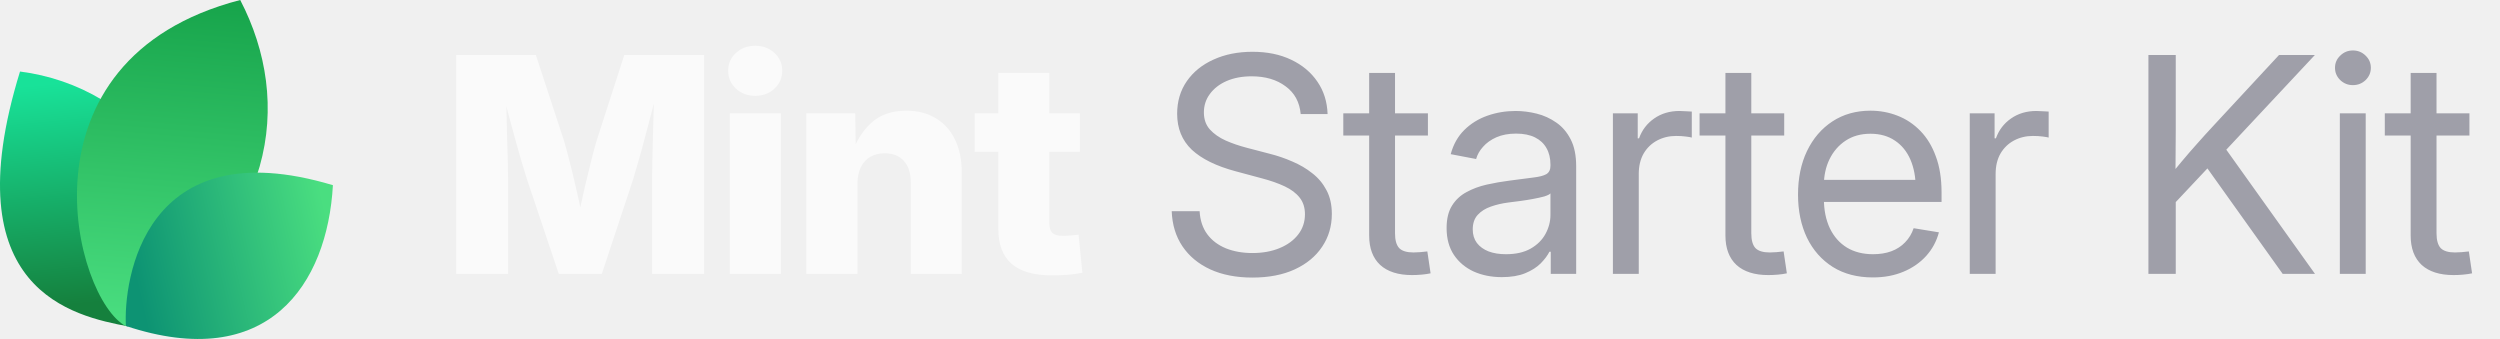
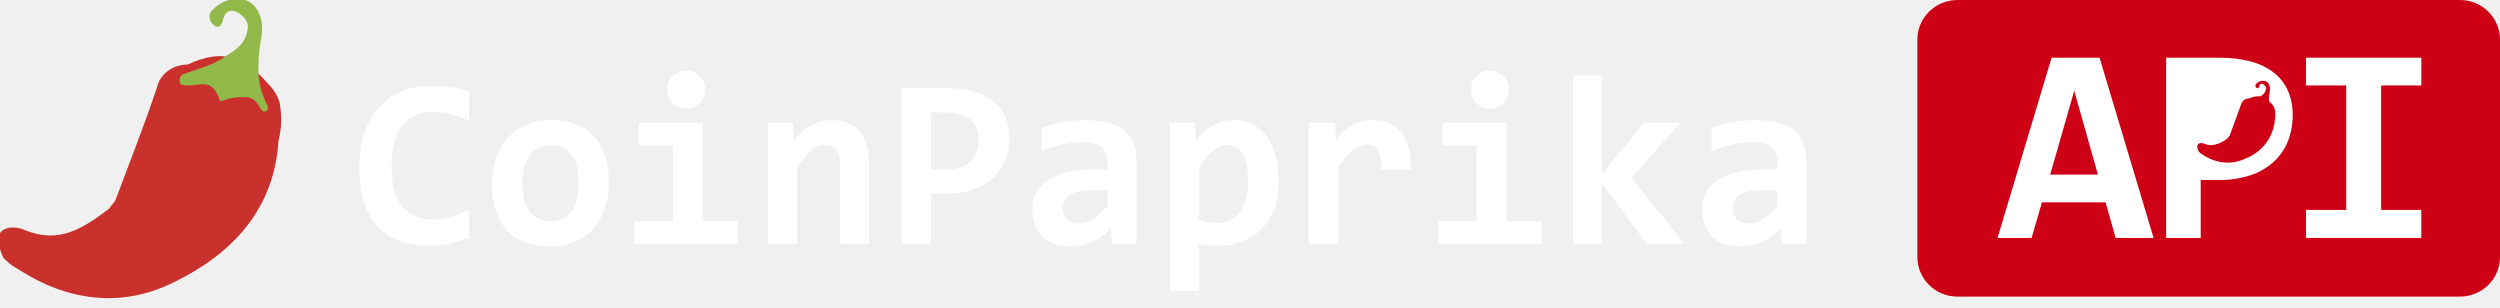
- <svg xmlns="http://www.w3.org/2000/svg" width="177" height="24" viewBox="0 0 177 24" fill="none">
-   <path d="M9.061 23.108C5.268 22.377 -3.391 20.627 1.417 5.064C9.634 6.099 16.973 14.064 9.061 23.108Z" fill="url(#paint0_linear_17557_2145)" />
-   <path d="M8.919 23.094C5.276 21.222 0.784 4.209 17.007 0C20.757 7.193 19.621 16.545 8.919 23.094Z" fill="url(#paint1_linear_17557_2145)" />
-   <path d="M8.914 23.079C8.735 19.882 10.159 9.085 23.57 13.111C23.181 20.123 18.984 26.418 8.914 23.079Z" fill="url(#paint2_linear_17557_2145)" />
-   <path d="M32.301 19.392V3.894H37.938L39.925 9.948C40.036 10.315 40.164 10.787 40.31 11.362C40.462 11.938 40.611 12.552 40.757 13.204C40.91 13.855 41.048 14.483 41.173 15.086C41.305 15.682 41.412 16.192 41.495 16.615H40.695C40.771 16.192 40.871 15.682 40.996 15.086C41.128 14.49 41.267 13.866 41.412 13.214C41.565 12.562 41.714 11.948 41.86 11.373C42.005 10.79 42.133 10.315 42.244 9.948L44.2 3.894H49.848V19.392H46.166V12.704C46.166 12.357 46.173 11.917 46.187 11.383C46.2 10.849 46.214 10.27 46.228 9.646C46.249 9.022 46.266 8.391 46.28 7.753C46.301 7.115 46.311 6.519 46.311 5.964H46.623C46.485 6.561 46.332 7.181 46.166 7.826C45.999 8.471 45.833 9.102 45.666 9.719C45.507 10.336 45.351 10.901 45.198 11.414C45.053 11.928 44.928 12.357 44.824 12.704L42.608 19.392H39.561L37.314 12.704C37.203 12.357 37.072 11.928 36.919 11.414C36.773 10.901 36.614 10.34 36.441 9.729C36.274 9.112 36.104 8.481 35.931 7.836C35.764 7.192 35.608 6.567 35.463 5.964H35.827C35.834 6.512 35.844 7.105 35.858 7.743C35.872 8.374 35.886 9.005 35.9 9.636C35.92 10.26 35.938 10.839 35.952 11.373C35.965 11.907 35.972 12.351 35.972 12.704V19.392H32.301ZM51.668 19.392V8.024H55.288V19.392H51.668ZM53.468 6.786C52.927 6.786 52.473 6.616 52.105 6.276C51.738 5.93 51.554 5.507 51.554 5.007C51.554 4.508 51.738 4.088 52.105 3.749C52.473 3.409 52.927 3.239 53.468 3.239C54.009 3.239 54.463 3.409 54.83 3.749C55.198 4.082 55.382 4.501 55.382 5.007C55.382 5.507 55.198 5.93 54.83 6.276C54.463 6.616 54.009 6.786 53.468 6.786ZM60.708 13.027V19.392H57.088V8.024H60.551L60.593 10.967H60.281C60.593 10.024 61.061 9.268 61.685 8.7C62.309 8.124 63.138 7.836 64.171 7.836C64.975 7.836 65.672 8.017 66.262 8.377C66.851 8.731 67.302 9.234 67.614 9.885C67.933 10.537 68.092 11.307 68.092 12.194V19.392H64.483V12.912C64.483 12.26 64.32 11.754 63.994 11.394C63.675 11.033 63.221 10.853 62.632 10.853C62.25 10.853 61.914 10.936 61.623 11.102C61.332 11.269 61.106 11.515 60.947 11.841C60.787 12.16 60.708 12.555 60.708 13.027ZM76.456 8.024V10.749H69.008V8.024H76.456ZM70.683 5.163H74.292V15.783C74.292 16.102 74.361 16.334 74.5 16.48C74.646 16.625 74.899 16.698 75.259 16.698C75.405 16.698 75.596 16.688 75.831 16.667C76.074 16.646 76.251 16.629 76.362 16.615L76.632 19.309C76.313 19.378 75.963 19.427 75.582 19.455C75.207 19.482 74.836 19.496 74.469 19.496C73.2 19.496 72.25 19.222 71.619 18.674C70.995 18.127 70.683 17.308 70.683 16.22V5.163Z" fill="#FAFAFA" />
-   <path d="M88.667 19.652C87.523 19.652 86.528 19.458 85.682 19.07C84.843 18.681 84.188 18.137 83.716 17.437C83.245 16.736 82.992 15.908 82.957 14.951H84.933C84.968 15.596 85.148 16.14 85.474 16.584C85.8 17.021 86.24 17.354 86.795 17.582C87.35 17.804 87.974 17.915 88.667 17.915C89.388 17.915 90.026 17.801 90.581 17.572C91.143 17.343 91.583 17.024 91.902 16.615C92.228 16.199 92.391 15.717 92.391 15.169C92.391 14.698 92.266 14.306 92.017 13.994C91.767 13.675 91.413 13.408 90.956 13.193C90.498 12.978 89.954 12.787 89.323 12.621L87.502 12.132C86.123 11.765 85.082 11.255 84.382 10.603C83.689 9.944 83.342 9.095 83.342 8.055C83.342 7.174 83.571 6.404 84.028 5.746C84.486 5.087 85.117 4.577 85.921 4.217C86.726 3.849 87.645 3.666 88.678 3.666C89.718 3.666 90.63 3.853 91.413 4.227C92.204 4.602 92.824 5.122 93.275 5.787C93.726 6.446 93.965 7.209 93.993 8.076H92.089C92.013 7.23 91.656 6.574 91.018 6.11C90.387 5.638 89.586 5.403 88.615 5.403C87.95 5.403 87.36 5.513 86.847 5.735C86.341 5.957 85.946 6.262 85.661 6.651C85.377 7.032 85.235 7.469 85.235 7.961C85.235 8.447 85.377 8.849 85.661 9.168C85.946 9.48 86.317 9.74 86.774 9.948C87.232 10.149 87.724 10.319 88.251 10.457L89.884 10.884C90.439 11.023 90.977 11.206 91.496 11.435C92.023 11.657 92.495 11.934 92.911 12.267C93.334 12.593 93.67 12.995 93.92 13.474C94.17 13.945 94.294 14.504 94.294 15.149C94.294 16.015 94.066 16.788 93.608 17.468C93.157 18.148 92.512 18.681 91.673 19.07C90.834 19.458 89.832 19.652 88.667 19.652ZM101.097 8.024V9.594H95.106V8.024H101.097ZM96.937 5.163H98.767V16.521C98.767 17 98.865 17.347 99.059 17.562C99.26 17.77 99.6 17.874 100.078 17.874C100.21 17.874 100.366 17.867 100.546 17.853C100.733 17.832 100.903 17.815 101.056 17.801L101.285 19.351C101.097 19.392 100.886 19.423 100.65 19.444C100.414 19.465 100.189 19.475 99.974 19.475C98.996 19.475 98.244 19.236 97.717 18.758C97.197 18.272 96.937 17.579 96.937 16.677V5.163ZM106.33 19.621C105.595 19.621 104.932 19.489 104.343 19.226C103.754 18.955 103.285 18.564 102.939 18.05C102.592 17.53 102.419 16.896 102.419 16.147C102.419 15.495 102.547 14.965 102.804 14.556C103.06 14.146 103.403 13.828 103.833 13.599C104.263 13.363 104.742 13.186 105.269 13.068C105.796 12.95 106.333 12.857 106.881 12.787C107.574 12.69 108.132 12.617 108.555 12.569C108.978 12.52 109.287 12.441 109.481 12.33C109.675 12.212 109.772 12.014 109.772 11.737V11.654C109.772 11.203 109.679 10.815 109.492 10.489C109.311 10.163 109.041 9.91 108.68 9.729C108.32 9.549 107.872 9.459 107.338 9.459C106.805 9.459 106.34 9.546 105.945 9.719C105.556 9.892 105.241 10.118 104.998 10.395C104.755 10.665 104.593 10.953 104.509 11.258L102.71 10.915C102.897 10.222 103.22 9.65 103.677 9.199C104.135 8.748 104.679 8.412 105.31 8.19C105.941 7.968 106.607 7.857 107.307 7.857C107.8 7.857 108.295 7.92 108.795 8.044C109.301 8.169 109.765 8.381 110.188 8.679C110.611 8.97 110.951 9.369 111.208 9.875C111.464 10.374 111.593 11.005 111.593 11.768V19.392H109.793V17.822H109.7C109.568 18.085 109.363 18.359 109.086 18.643C108.809 18.921 108.444 19.153 107.994 19.34C107.543 19.527 106.988 19.621 106.33 19.621ZM106.621 17.998C107.321 17.998 107.904 17.867 108.368 17.603C108.84 17.333 109.19 16.986 109.419 16.563C109.654 16.133 109.772 15.682 109.772 15.211V13.692C109.703 13.769 109.554 13.841 109.325 13.911C109.096 13.973 108.829 14.032 108.524 14.088C108.226 14.143 107.921 14.192 107.609 14.233C107.304 14.275 107.033 14.309 106.798 14.337C106.354 14.393 105.938 14.49 105.549 14.628C105.168 14.76 104.86 14.954 104.624 15.211C104.388 15.467 104.27 15.811 104.27 16.241C104.27 16.615 104.367 16.934 104.561 17.198C104.762 17.461 105.04 17.662 105.393 17.801C105.747 17.933 106.156 17.998 106.621 17.998ZM114.193 19.392V8.024H115.951V9.792H116.045C116.253 9.209 116.61 8.741 117.116 8.388C117.622 8.034 118.219 7.857 118.905 7.857C119.058 7.857 119.217 7.864 119.384 7.878C119.55 7.885 119.682 7.892 119.779 7.899V9.74C119.716 9.719 119.578 9.695 119.363 9.667C119.155 9.639 118.922 9.625 118.666 9.625C118.174 9.625 117.726 9.733 117.324 9.948C116.922 10.163 116.603 10.471 116.367 10.874C116.138 11.276 116.024 11.758 116.024 12.319V19.392H114.193ZM126.322 8.024V9.594H120.33V8.024H126.322ZM122.161 5.163H123.992V16.521C123.992 17 124.089 17.347 124.283 17.562C124.484 17.77 124.824 17.874 125.302 17.874C125.434 17.874 125.59 17.867 125.77 17.853C125.958 17.832 126.127 17.815 126.28 17.801L126.509 19.351C126.322 19.392 126.11 19.423 125.874 19.444C125.639 19.465 125.413 19.475 125.198 19.475C124.221 19.475 123.468 19.236 122.941 18.758C122.421 18.272 122.161 17.579 122.161 16.677V5.163ZM132.604 19.642C131.502 19.642 130.555 19.396 129.765 18.903C128.974 18.404 128.364 17.714 127.934 16.834C127.511 15.946 127.3 14.927 127.3 13.775C127.3 12.611 127.511 11.584 127.934 10.697C128.364 9.802 128.964 9.102 129.734 8.596C130.51 8.089 131.408 7.836 132.428 7.836C133.1 7.836 133.738 7.954 134.341 8.19C134.952 8.426 135.489 8.783 135.954 9.261C136.425 9.74 136.793 10.343 137.056 11.071C137.327 11.792 137.462 12.645 137.462 13.63V14.296H128.433V12.735H136.463L135.631 13.297C135.631 12.541 135.506 11.876 135.257 11.3C135.007 10.725 134.643 10.277 134.165 9.958C133.686 9.632 133.107 9.469 132.428 9.469C131.748 9.469 131.162 9.632 130.67 9.958C130.177 10.284 129.796 10.725 129.526 11.279C129.262 11.827 129.13 12.441 129.13 13.12V14.046C129.13 14.864 129.273 15.572 129.557 16.168C129.841 16.757 130.243 17.211 130.763 17.53C131.283 17.842 131.901 17.998 132.615 17.998C133.093 17.998 133.523 17.929 133.905 17.79C134.293 17.645 134.619 17.433 134.882 17.156C135.153 16.879 135.354 16.546 135.486 16.157L137.275 16.449C137.108 17.08 136.81 17.634 136.38 18.113C135.95 18.591 135.413 18.966 134.768 19.236C134.123 19.507 133.402 19.642 132.604 19.642ZM139.459 19.392V8.024H141.217V9.792H141.311C141.519 9.209 141.876 8.741 142.382 8.388C142.888 8.034 143.485 7.857 144.171 7.857C144.324 7.857 144.483 7.864 144.649 7.878C144.816 7.885 144.948 7.892 145.045 7.899V9.74C144.982 9.719 144.844 9.695 144.629 9.667C144.421 9.639 144.188 9.625 143.932 9.625C143.439 9.625 142.992 9.733 142.59 9.948C142.188 10.163 141.869 10.471 141.633 10.874C141.404 11.276 141.29 11.758 141.29 12.319V19.392H139.459ZM153.429 14.961V12.715C153.783 12.257 154.136 11.82 154.49 11.404C154.844 10.981 155.204 10.565 155.572 10.156C155.939 9.74 156.314 9.327 156.695 8.918L161.355 3.894H163.893L157.277 10.967H157.184L153.429 14.961ZM152.108 19.392V3.894H154.043V9.241L154.022 12.559L154.043 13.505V19.392H152.108ZM161.615 19.392L155.967 11.477L157.173 9.969L163.903 19.392H161.615ZM165.661 19.392V8.024H167.492V19.392H165.661ZM166.587 6.027C166.24 6.027 165.942 5.909 165.692 5.673C165.443 5.43 165.318 5.139 165.318 4.799C165.318 4.459 165.443 4.172 165.692 3.936C165.942 3.693 166.24 3.572 166.587 3.572C166.934 3.572 167.232 3.693 167.482 3.936C167.731 4.172 167.856 4.459 167.856 4.799C167.856 5.139 167.731 5.43 167.482 5.673C167.232 5.909 166.934 6.027 166.587 6.027ZM174.836 8.024V9.594H168.844V8.024H174.836ZM170.675 5.163H172.506V16.521C172.506 17 172.603 17.347 172.797 17.562C172.998 17.77 173.338 17.874 173.816 17.874C173.948 17.874 174.104 17.867 174.284 17.853C174.472 17.832 174.641 17.815 174.794 17.801L175.023 19.351C174.836 19.392 174.624 19.423 174.388 19.444C174.153 19.465 173.927 19.475 173.712 19.475C172.735 19.475 171.982 19.236 171.455 18.758C170.935 18.272 170.675 17.579 170.675 16.677V5.163Z" fill="#9F9FA9" />
+ <svg xmlns="http://www.w3.org/2000/svg" width="236" height="29" viewBox="0 0 236 29" fill="none">
+   <g clip-path="url(#clip0_0_1)">
+     <path fill-rule="evenodd" clip-rule="evenodd" d="M26.4 9.7C26.2 9 25.8 8.4 25.3 7.9C23.1 5.4 21.1 4.5 17.7 6.1H17.5C16.2 6.2 15.1 7 14.8 8.3C13.6 11.9 12.2 15.4 10.9 18.9C10.7 19.2 10.5 19.4 10.3 19.7C7.9 21.5 5.6 23.1 2.3 21.7C1.1 21.2 -0.9 21.4 0.1 23.8C0.2 24.1 0.3 24.4 0.6 24.6C0.9 24.9 1.3 25.2 1.7 25.4C6.3 28.4 11.4 29.1 16.3 26.7C21.9 24 25.9 19.8 26.3 13.2C26.6 12.1 26.6 10.9 26.4 9.7Z" fill="#CA312C" />
+     <path fill-rule="evenodd" clip-rule="evenodd" d="M24.4 6.2C24.4 5.3 24.5 4.4 24.7 3.4C25 1 23.7 2.39629e-06 22.7 -0.1C21.7 -0.2 20.8 0.2 20.1 0.9C19.7 1.2 19.7 1.8 20 2.2C20.5 2.7 20.9 2.7 21.1 1.7C21.6 0.1 23.5 1.7 23.4 2.5C23.3 4.2 22.1 4.8 21 5.5C19.9 6.2 19 6.4 17.3 7C17 7.1 16.9 7.5 17 7.8C17 7.9 17.1 8 17.2 8C17.6 8.1 18.1 8.1 18.5 8C19.9 7.8 20.3 8.2 20.8 9.6C21.7 9.2 22.6 9.1 23.5 9.2C24.4 9.5 24.4 10.1 24.8 10.5C25 10.6 25.2 10.5 25.3 10.3C25.3 10.3 25.3 10.2 25.3 10.1C24.7 8.9 24.3 7.6 24.4 6.2Z" fill="#91B949" />
+     <path d="M44.275 22.427C43.624 22.689 42.991 22.884 42.377 23.011C41.771 23.139 41.138 23.202 40.48 23.202C39.424 23.202 38.488 23.049 37.672 22.742C36.863 22.427 36.178 21.963 35.617 21.349C35.063 20.735 34.64 19.975 34.348 19.069C34.063 18.156 33.921 17.096 33.921 15.891C33.921 14.656 34.078 13.559 34.393 12.601C34.707 11.635 35.156 10.822 35.74 10.164C36.324 9.497 37.032 8.992 37.863 8.647C38.701 8.296 39.641 8.12 40.682 8.12C41.019 8.12 41.333 8.127 41.625 8.142C41.925 8.157 42.217 8.187 42.501 8.232C42.785 8.269 43.074 8.322 43.366 8.389C43.658 8.457 43.961 8.543 44.275 8.647V11.388C43.639 11.088 43.033 10.875 42.456 10.748C41.88 10.62 41.355 10.557 40.884 10.557C40.188 10.557 39.592 10.684 39.098 10.938C38.604 11.186 38.196 11.537 37.874 11.994C37.56 12.443 37.328 12.982 37.178 13.611C37.028 14.233 36.953 14.918 36.953 15.666C36.953 16.46 37.028 17.171 37.178 17.8C37.335 18.422 37.575 18.95 37.897 19.384C38.218 19.818 38.63 20.151 39.132 20.383C39.633 20.608 40.229 20.72 40.917 20.72C41.165 20.72 41.43 20.698 41.715 20.653C42.007 20.601 42.299 20.537 42.591 20.462C42.89 20.38 43.182 20.286 43.467 20.181C43.759 20.069 44.028 19.957 44.275 19.844V22.427ZM57.482 17.205C57.482 18.104 57.355 18.927 57.101 19.676C56.846 20.417 56.479 21.053 56 21.585C55.521 22.117 54.933 22.528 54.237 22.82C53.541 23.112 52.747 23.258 51.856 23.258C51.01 23.258 50.254 23.135 49.587 22.888C48.921 22.641 48.356 22.274 47.892 21.787C47.427 21.293 47.072 20.679 46.825 19.945C46.578 19.204 46.454 18.343 46.454 17.362C46.454 16.456 46.581 15.633 46.836 14.892C47.098 14.15 47.469 13.518 47.948 12.994C48.434 12.47 49.026 12.065 49.722 11.781C50.419 11.489 51.205 11.343 52.081 11.343C52.934 11.343 53.694 11.47 54.36 11.725C55.027 11.972 55.592 12.342 56.056 12.836C56.52 13.331 56.872 13.944 57.112 14.678C57.359 15.405 57.482 16.247 57.482 17.205ZM54.63 17.273C54.63 16.09 54.405 15.202 53.956 14.611C53.514 14.012 52.859 13.712 51.991 13.712C51.512 13.712 51.103 13.806 50.767 13.993C50.43 14.18 50.153 14.439 49.935 14.768C49.718 15.09 49.557 15.468 49.453 15.902C49.355 16.337 49.307 16.801 49.307 17.295C49.307 18.485 49.546 19.384 50.025 19.99C50.505 20.589 51.16 20.889 51.991 20.889C52.447 20.889 52.844 20.799 53.181 20.619C53.518 20.432 53.791 20.177 54.001 19.855C54.211 19.526 54.368 19.14 54.473 18.699C54.578 18.257 54.63 17.782 54.63 17.273ZM66.568 8.468C66.568 8.715 66.523 8.947 66.433 9.164C66.343 9.381 66.216 9.572 66.051 9.737C65.894 9.894 65.707 10.021 65.49 10.119C65.273 10.209 65.037 10.253 64.782 10.253C64.528 10.253 64.288 10.209 64.064 10.119C63.846 10.021 63.655 9.894 63.491 9.737C63.334 9.572 63.21 9.381 63.12 9.164C63.03 8.947 62.985 8.715 62.985 8.468C62.985 8.221 63.03 7.989 63.12 7.772C63.21 7.554 63.334 7.363 63.491 7.199C63.655 7.034 63.846 6.907 64.064 6.817C64.288 6.72 64.528 6.671 64.782 6.671C65.037 6.671 65.273 6.72 65.49 6.817C65.707 6.907 65.894 7.034 66.051 7.199C66.216 7.363 66.343 7.554 66.433 7.772C66.523 7.989 66.568 8.221 66.568 8.468ZM63.536 13.724H60.312V11.59H66.343V20.866H69.634V23H59.919V20.866H63.536V13.724ZM79.303 23V15.566C79.303 14.315 78.839 13.69 77.911 13.69C77.447 13.69 77.001 13.877 76.574 14.252C76.155 14.626 75.71 15.135 75.238 15.779V23H72.498V11.59H74.867L74.935 13.274C75.167 12.982 75.406 12.717 75.653 12.477C75.908 12.238 76.181 12.035 76.473 11.871C76.765 11.698 77.08 11.567 77.416 11.478C77.753 11.388 78.132 11.343 78.551 11.343C79.135 11.343 79.644 11.44 80.078 11.635C80.512 11.822 80.876 12.091 81.168 12.443C81.46 12.788 81.677 13.207 81.819 13.701C81.969 14.188 82.043 14.734 82.043 15.341V23H79.303ZM95.284 12.994C95.284 13.757 95.157 14.465 94.902 15.116C94.648 15.76 94.27 16.318 93.768 16.79C93.266 17.261 92.641 17.628 91.893 17.89C91.144 18.152 90.275 18.283 89.287 18.283H87.883V23H85.098V8.322H89.399C90.35 8.322 91.189 8.427 91.915 8.636C92.649 8.838 93.263 9.138 93.757 9.535C94.258 9.932 94.637 10.422 94.891 11.006C95.153 11.582 95.284 12.245 95.284 12.994ZM92.387 13.185C92.387 12.795 92.323 12.443 92.196 12.129C92.076 11.807 91.889 11.534 91.634 11.309C91.387 11.085 91.073 10.912 90.691 10.793C90.309 10.673 89.856 10.613 89.332 10.613H87.883V15.992H89.422C89.901 15.992 90.324 15.929 90.691 15.801C91.058 15.666 91.365 15.476 91.612 15.229C91.866 14.982 92.057 14.686 92.185 14.341C92.319 13.997 92.387 13.611 92.387 13.185ZM104.942 23L104.875 21.506C104.635 21.761 104.385 21.997 104.123 22.214C103.861 22.424 103.572 22.607 103.258 22.764C102.943 22.921 102.599 23.041 102.225 23.124C101.858 23.213 101.453 23.258 101.012 23.258C100.428 23.258 99.915 23.172 99.473 23C99.031 22.828 98.661 22.588 98.361 22.281C98.062 21.974 97.834 21.604 97.676 21.169C97.526 20.735 97.452 20.256 97.452 19.732C97.452 19.193 97.564 18.695 97.789 18.238C98.021 17.782 98.369 17.389 98.833 17.059C99.305 16.73 99.889 16.471 100.585 16.284C101.289 16.097 102.112 16.003 103.056 16.003H104.549V15.318C104.549 15.026 104.508 14.764 104.426 14.532C104.343 14.293 104.209 14.091 104.021 13.926C103.842 13.761 103.606 13.634 103.314 13.544C103.022 13.454 102.663 13.409 102.236 13.409C101.562 13.409 100.896 13.488 100.237 13.645C99.585 13.795 98.953 14.008 98.339 14.285V12.095C98.885 11.878 99.514 11.698 100.226 11.556C100.944 11.414 101.689 11.343 102.46 11.343C103.306 11.343 104.033 11.425 104.639 11.59C105.246 11.747 105.743 11.987 106.133 12.309C106.53 12.631 106.822 13.035 107.009 13.521C107.196 14.001 107.29 14.562 107.29 15.206V23H104.942ZM104.549 17.958H102.876C102.412 17.958 102.019 18.003 101.697 18.092C101.375 18.182 101.113 18.306 100.911 18.463C100.708 18.62 100.559 18.804 100.461 19.013C100.372 19.215 100.327 19.433 100.327 19.665C100.327 20.129 100.476 20.484 100.776 20.732C101.075 20.971 101.483 21.091 102 21.091C102.382 21.091 102.779 20.952 103.19 20.675C103.602 20.398 104.055 20.002 104.549 19.485V17.958ZM120.699 17.093C120.699 18.141 120.549 19.047 120.25 19.811C119.958 20.574 119.546 21.211 119.014 21.72C118.49 22.221 117.869 22.596 117.15 22.843C116.431 23.082 115.649 23.202 114.803 23.202C114.518 23.202 114.234 23.183 113.949 23.146C113.665 23.109 113.406 23.06 113.174 23V27.459H110.434V11.59H112.804L112.871 13.274C113.103 12.982 113.343 12.717 113.59 12.477C113.844 12.238 114.118 12.035 114.41 11.871C114.702 11.698 115.016 11.567 115.353 11.478C115.69 11.388 116.068 11.343 116.487 11.343C117.161 11.343 117.76 11.478 118.284 11.747C118.808 12.017 119.246 12.402 119.598 12.904C119.958 13.398 120.231 14.001 120.418 14.712C120.605 15.416 120.699 16.209 120.699 17.093ZM117.824 17.205C117.824 16.576 117.779 16.041 117.689 15.599C117.599 15.157 117.468 14.794 117.296 14.51C117.131 14.225 116.925 14.019 116.678 13.892C116.439 13.757 116.162 13.69 115.847 13.69C115.383 13.69 114.938 13.877 114.511 14.252C114.091 14.626 113.646 15.135 113.174 15.779V20.765C113.391 20.848 113.657 20.915 113.972 20.967C114.294 21.02 114.619 21.046 114.949 21.046C115.383 21.046 115.776 20.956 116.128 20.776C116.487 20.597 116.791 20.342 117.038 20.013C117.292 19.683 117.487 19.283 117.622 18.811C117.756 18.332 117.824 17.797 117.824 17.205ZM130.424 16.026C130.439 15.599 130.417 15.236 130.357 14.937C130.305 14.637 130.215 14.39 130.087 14.195C129.968 14.001 129.818 13.858 129.638 13.769C129.458 13.679 129.253 13.634 129.021 13.634C128.616 13.634 128.197 13.802 127.763 14.139C127.336 14.469 126.864 15.015 126.348 15.779V23H123.54V11.59H126.022L126.123 13.252C126.31 12.96 126.52 12.698 126.752 12.466C126.992 12.234 127.254 12.035 127.538 11.871C127.83 11.698 128.152 11.567 128.504 11.478C128.856 11.388 129.241 11.343 129.661 11.343C130.237 11.343 130.746 11.444 131.188 11.646C131.637 11.841 132.012 12.133 132.311 12.522C132.618 12.911 132.843 13.402 132.985 13.993C133.135 14.577 133.198 15.255 133.176 16.026H130.424ZM142.441 8.468C142.441 8.715 142.396 8.947 142.306 9.164C142.216 9.381 142.089 9.572 141.924 9.737C141.767 9.894 141.58 10.021 141.363 10.119C141.146 10.209 140.91 10.253 140.655 10.253C140.401 10.253 140.161 10.209 139.937 10.119C139.719 10.021 139.528 9.894 139.364 9.737C139.207 9.572 139.083 9.381 138.993 9.164C138.903 8.947 138.858 8.715 138.858 8.468C138.858 8.221 138.903 7.989 138.993 7.772C139.083 7.554 139.207 7.363 139.364 7.199C139.528 7.034 139.719 6.907 139.937 6.817C140.161 6.72 140.401 6.671 140.655 6.671C140.91 6.671 141.146 6.72 141.363 6.817C141.58 6.907 141.767 7.034 141.924 7.199C142.089 7.363 142.216 7.554 142.306 7.772C142.396 7.989 142.441 8.221 142.441 8.468ZM139.409 13.724H136.186V11.59H142.216V20.866H145.507V23H135.792V20.866H139.409V13.724ZM155.435 23L151.223 17.295V23H148.483V7.131H151.223V16.419L155.21 11.59H158.635L154.008 16.79L159.017 23H155.435ZM168.17 23L168.103 21.506C167.863 21.761 167.612 21.997 167.35 22.214C167.088 22.424 166.8 22.607 166.485 22.764C166.171 22.921 165.826 23.041 165.452 23.124C165.085 23.213 164.681 23.258 164.239 23.258C163.655 23.258 163.142 23.172 162.701 23C162.259 22.828 161.888 22.588 161.589 22.281C161.289 21.974 161.061 21.604 160.904 21.169C160.754 20.735 160.679 20.256 160.679 19.732C160.679 19.193 160.792 18.695 161.016 18.238C161.248 17.782 161.596 17.389 162.061 17.059C162.532 16.73 163.116 16.471 163.812 16.284C164.516 16.097 165.34 16.003 166.283 16.003H167.777V15.318C167.777 15.026 167.736 14.764 167.653 14.532C167.571 14.293 167.436 14.091 167.249 13.926C167.069 13.761 166.833 13.634 166.542 13.544C166.25 13.454 165.89 13.409 165.463 13.409C164.79 13.409 164.123 13.488 163.464 13.645C162.813 13.795 162.18 14.008 161.566 14.285V12.095C162.113 11.878 162.742 11.698 163.453 11.556C164.172 11.414 164.917 11.343 165.688 11.343C166.534 11.343 167.26 11.425 167.867 11.59C168.473 11.747 168.971 11.987 169.36 12.309C169.757 12.631 170.049 13.035 170.236 13.521C170.424 14.001 170.517 14.562 170.517 15.206V23H168.17ZM167.777 17.958H166.104C165.639 17.958 165.246 18.003 164.924 18.092C164.602 18.182 164.34 18.306 164.138 18.463C163.936 18.62 163.786 18.804 163.689 19.013C163.599 19.215 163.554 19.433 163.554 19.665C163.554 20.129 163.704 20.484 164.003 20.732C164.303 20.971 164.711 21.091 165.228 21.091C165.609 21.091 166.006 20.952 166.418 20.675C166.83 20.398 167.283 20.002 167.777 19.485V17.958Z" fill="white" />
+   </g>
+   <g clip-path="url(#clip1_0_1)">
+     <path d="M184.785 0H232.215C233.219 0 234.182 0.394 234.891 1.095C235.601 1.796 236 2.747 236 3.739V24.261C236 25.253 235.601 26.204 234.891 26.905C234.182 27.606 233.219 28 232.215 28H184.785C183.781 28 182.818 27.606 182.109 26.905C181.399 26.204 181 25.253 181 24.261V3.739C181 2.747 181.399 1.796 182.109 1.095C182.818 0.394 183.781 0 184.785 0Z" fill="#CE0016" />
+     <path d="M203.299 22.458L198.2 5.45H193.669L188.57 22.458H191.785L192.76 19.1H198.767L199.716 22.458H203.299ZM198.043 16.485H193.537L195.808 8.572L198.043 16.485Z" fill="white" />
+     <path d="M207.747 22.459H204.481V5.45H209.528C210.525 5.436 211.52 5.557 212.484 5.807C213.268 6.012 214.002 6.368 214.645 6.856C215.222 7.306 215.679 7.889 215.976 8.553C216.29 9.283 216.445 10.07 216.43 10.864C216.438 11.702 216.286 12.534 215.983 13.316C215.691 14.055 215.237 14.719 214.652 15.262C214.017 15.836 213.268 16.272 212.451 16.542C211.467 16.859 210.437 17.012 209.402 16.993H207.747V22.459ZM207.787 13.508C207.727 13.503 207.666 13.513 207.611 13.536C207.555 13.56 207.507 13.596 207.469 13.643C207.432 13.724 207.415 13.813 207.421 13.902C207.426 13.991 207.453 14.077 207.499 14.154C207.515 14.243 207.564 14.324 207.637 14.379C207.71 14.463 207.799 14.533 207.899 14.584L207.938 14.609C208.633 15.082 209.453 15.342 210.296 15.356C210.88 15.354 211.456 15.22 211.979 14.965C212.749 14.672 213.418 14.169 213.91 13.514C214.401 12.86 214.694 12.081 214.755 11.269C214.806 10.943 214.798 10.612 214.731 10.289C214.674 10.102 214.573 9.931 214.436 9.791C214.356 9.703 214.274 9.621 214.191 9.541V9.529C214.191 9.467 214.191 9.404 214.191 9.332C214.191 9.151 214.208 8.971 214.242 8.794C214.253 8.721 214.264 8.65 214.273 8.578C214.3 8.449 214.299 8.315 214.27 8.186C214.241 8.057 214.185 7.936 214.105 7.83C214.057 7.771 213.997 7.723 213.929 7.687C213.86 7.652 213.786 7.631 213.709 7.625H213.652C213.528 7.625 213.405 7.65 213.291 7.698C213.177 7.746 213.074 7.817 212.987 7.905C212.941 7.949 212.914 8.009 212.911 8.072C212.908 8.136 212.929 8.198 212.971 8.246C212.989 8.27 213.011 8.29 213.036 8.305C213.061 8.32 213.089 8.329 213.119 8.334C213.191 8.334 213.245 8.256 213.29 8.099C213.324 7.975 213.394 7.907 213.492 7.907C213.613 7.921 213.725 7.98 213.802 8.073C213.875 8.14 213.92 8.232 213.929 8.33C213.909 8.496 213.846 8.654 213.746 8.789C213.646 8.925 213.512 9.032 213.358 9.101C213.289 9.092 213.219 9.088 213.149 9.088C212.866 9.096 212.587 9.165 212.334 9.291H212.288C212.116 9.299 211.951 9.361 211.817 9.468C211.683 9.576 211.587 9.723 211.544 9.888C211.299 10.586 211.039 11.29 210.787 11.972C210.684 12.248 210.581 12.524 210.479 12.8L210.4 12.906L210.32 13.012C209.889 13.404 209.339 13.646 208.756 13.703C208.53 13.701 208.307 13.655 208.099 13.568C207.998 13.528 207.891 13.508 207.783 13.508" fill="white" />
+     <path d="M221.483 8.066V19.816H217.689V22.458H228.571V19.816H224.779V8.066H228.572V5.449H217.689V8.066H221.483Z" fill="white" />
+   </g>
  <defs>
-     <linearGradient id="paint0_linear_17557_2145" x1="3.776" y1="5.916" x2="5.232" y2="21.559" gradientUnits="userSpaceOnUse">
-       <stop stop-color="#18E299" />
-       <stop offset="1" stop-color="#15803D" />
-     </linearGradient>
-     <linearGradient id="paint1_linear_17557_2145" x1="12.171" y1="-0.718" x2="10.19" y2="22.983" gradientUnits="userSpaceOnUse">
-       <stop stop-color="#16A34A" />
-       <stop offset="1" stop-color="#4ADE80" />
-     </linearGradient>
-     <linearGradient id="paint2_linear_17557_2145" x1="23.133" y1="15.353" x2="9.338" y2="18.52" gradientUnits="userSpaceOnUse">
-       <stop stop-color="#4ADE80" />
-       <stop offset="1" stop-color="#0D9373" />
-     </linearGradient>
+     <clipPath id="clip0_0_1">
+       <rect width="170.9" height="28.2" fill="white" />
+     </clipPath>
+     <clipPath id="clip1_0_1">
+       <rect width="55" height="28" fill="white" transform="translate(181)" />
+     </clipPath>
  </defs>
</svg>
